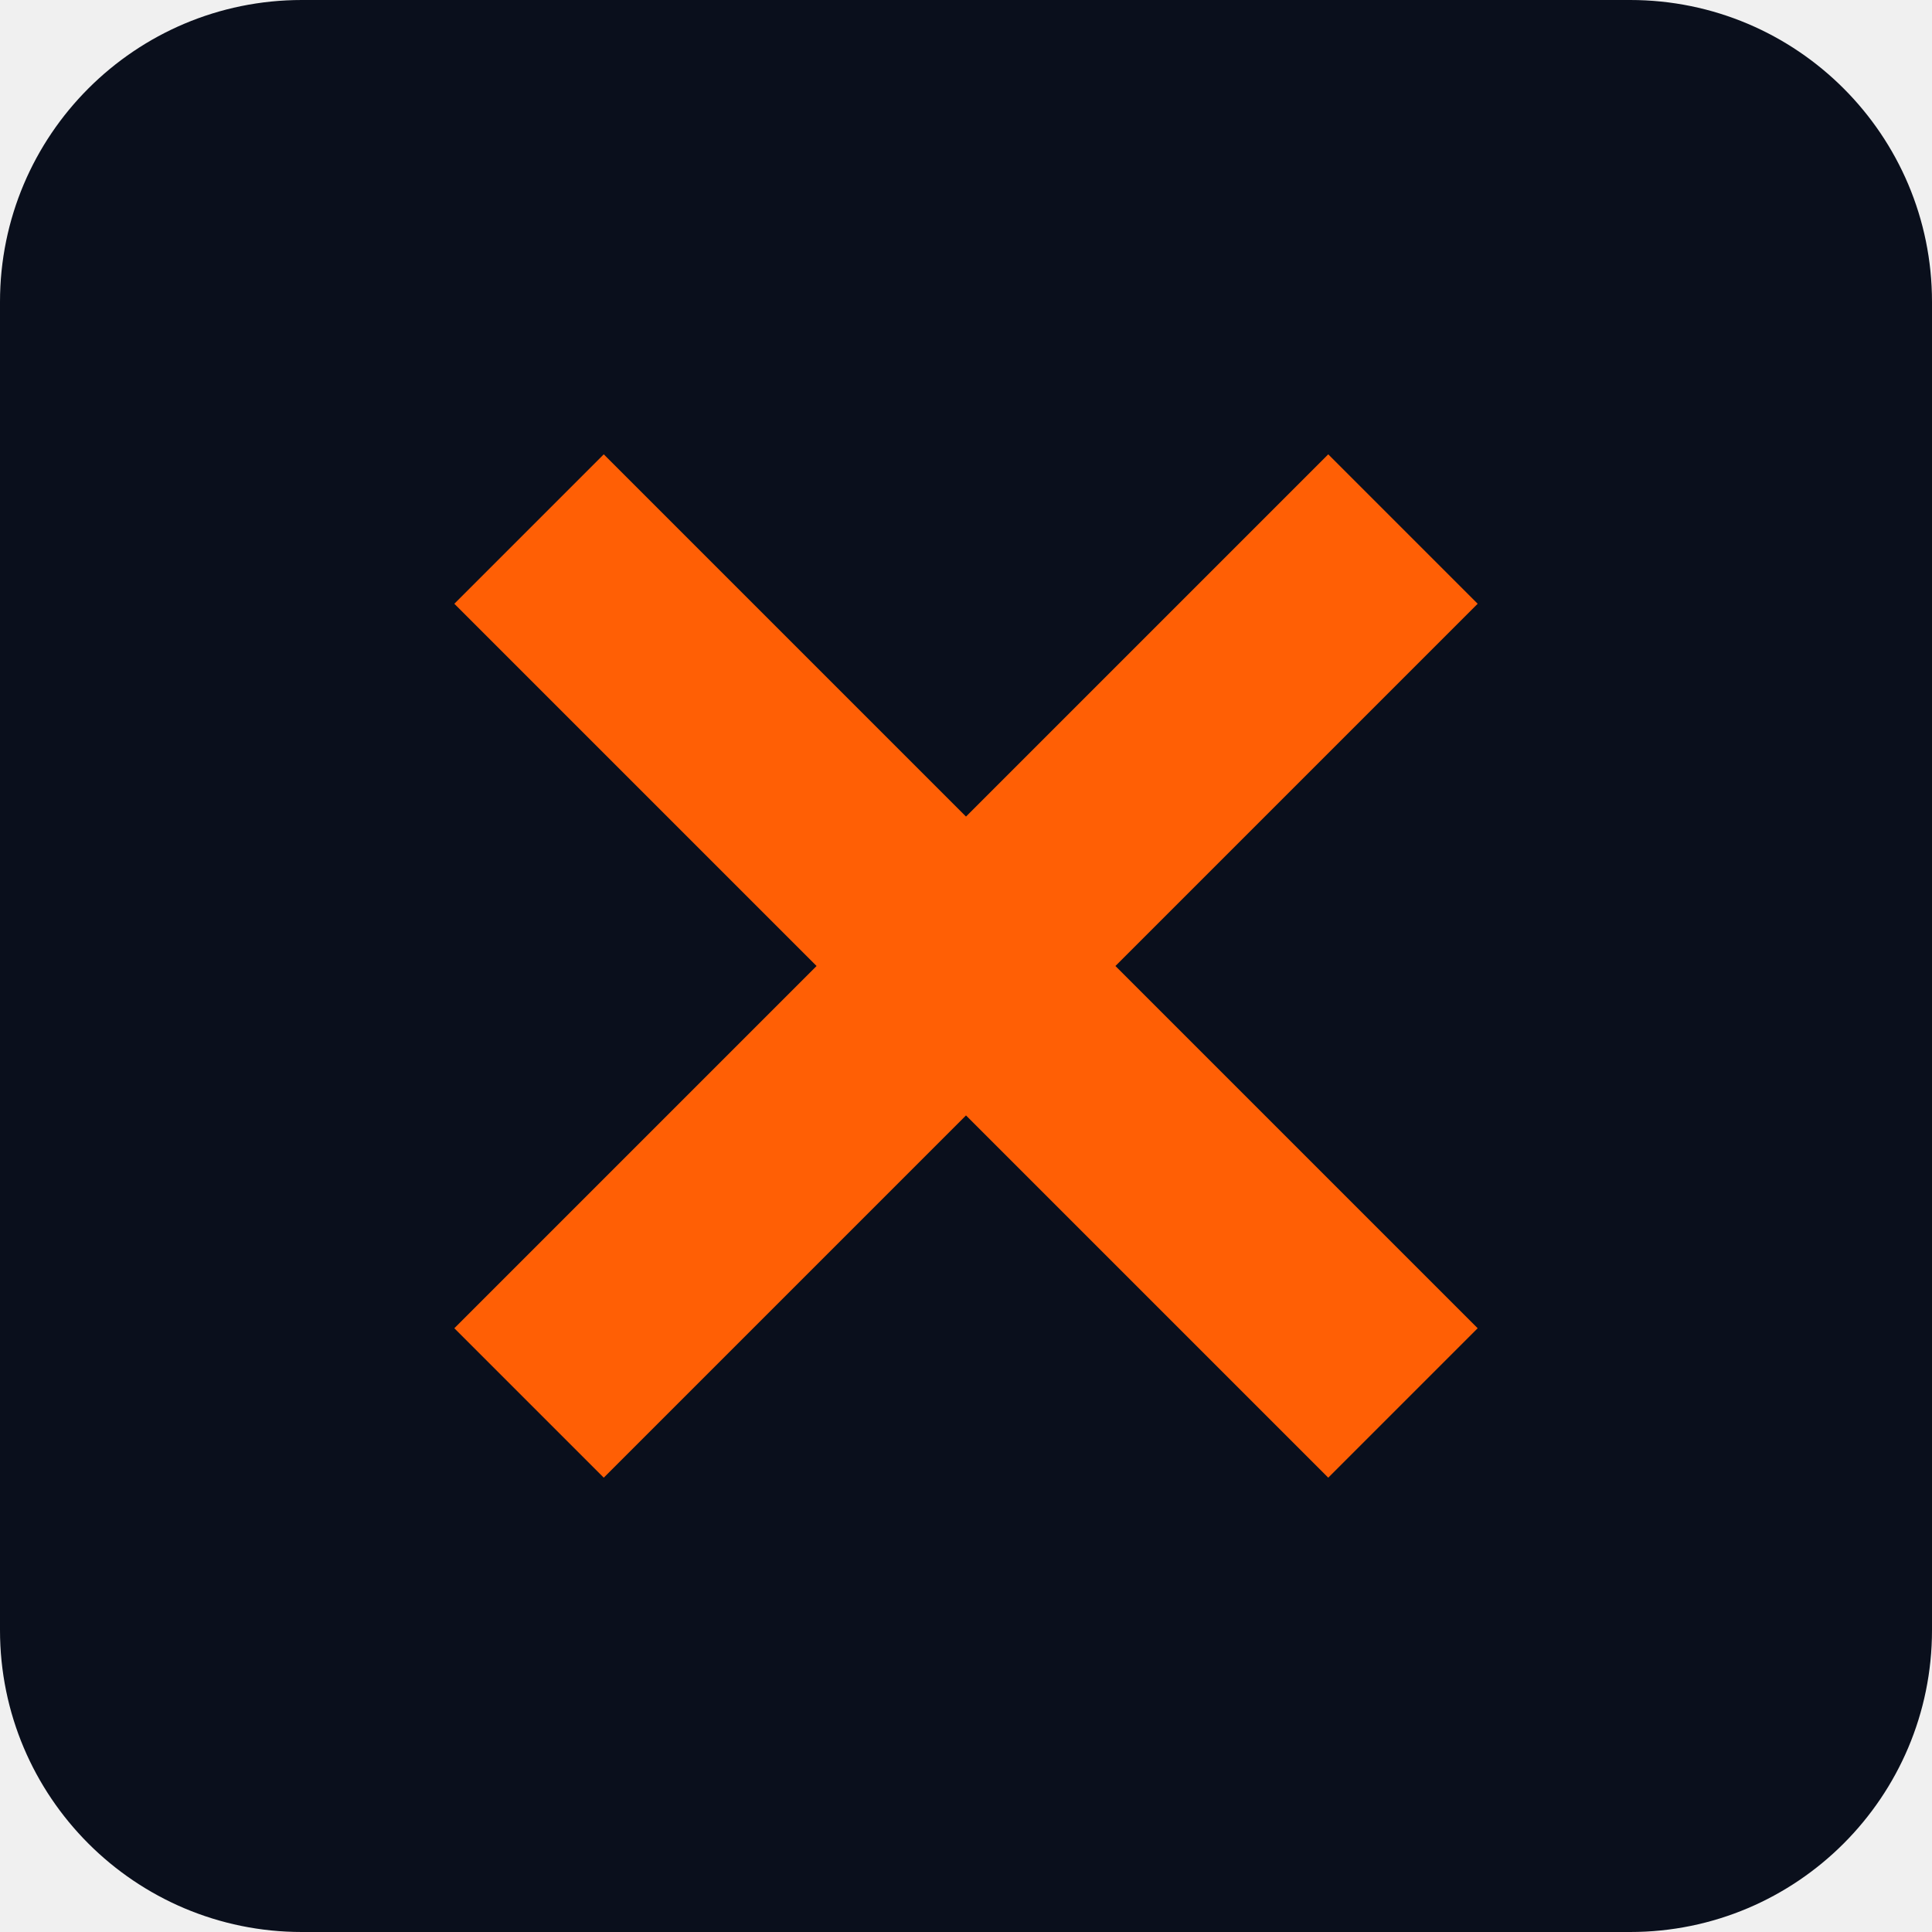
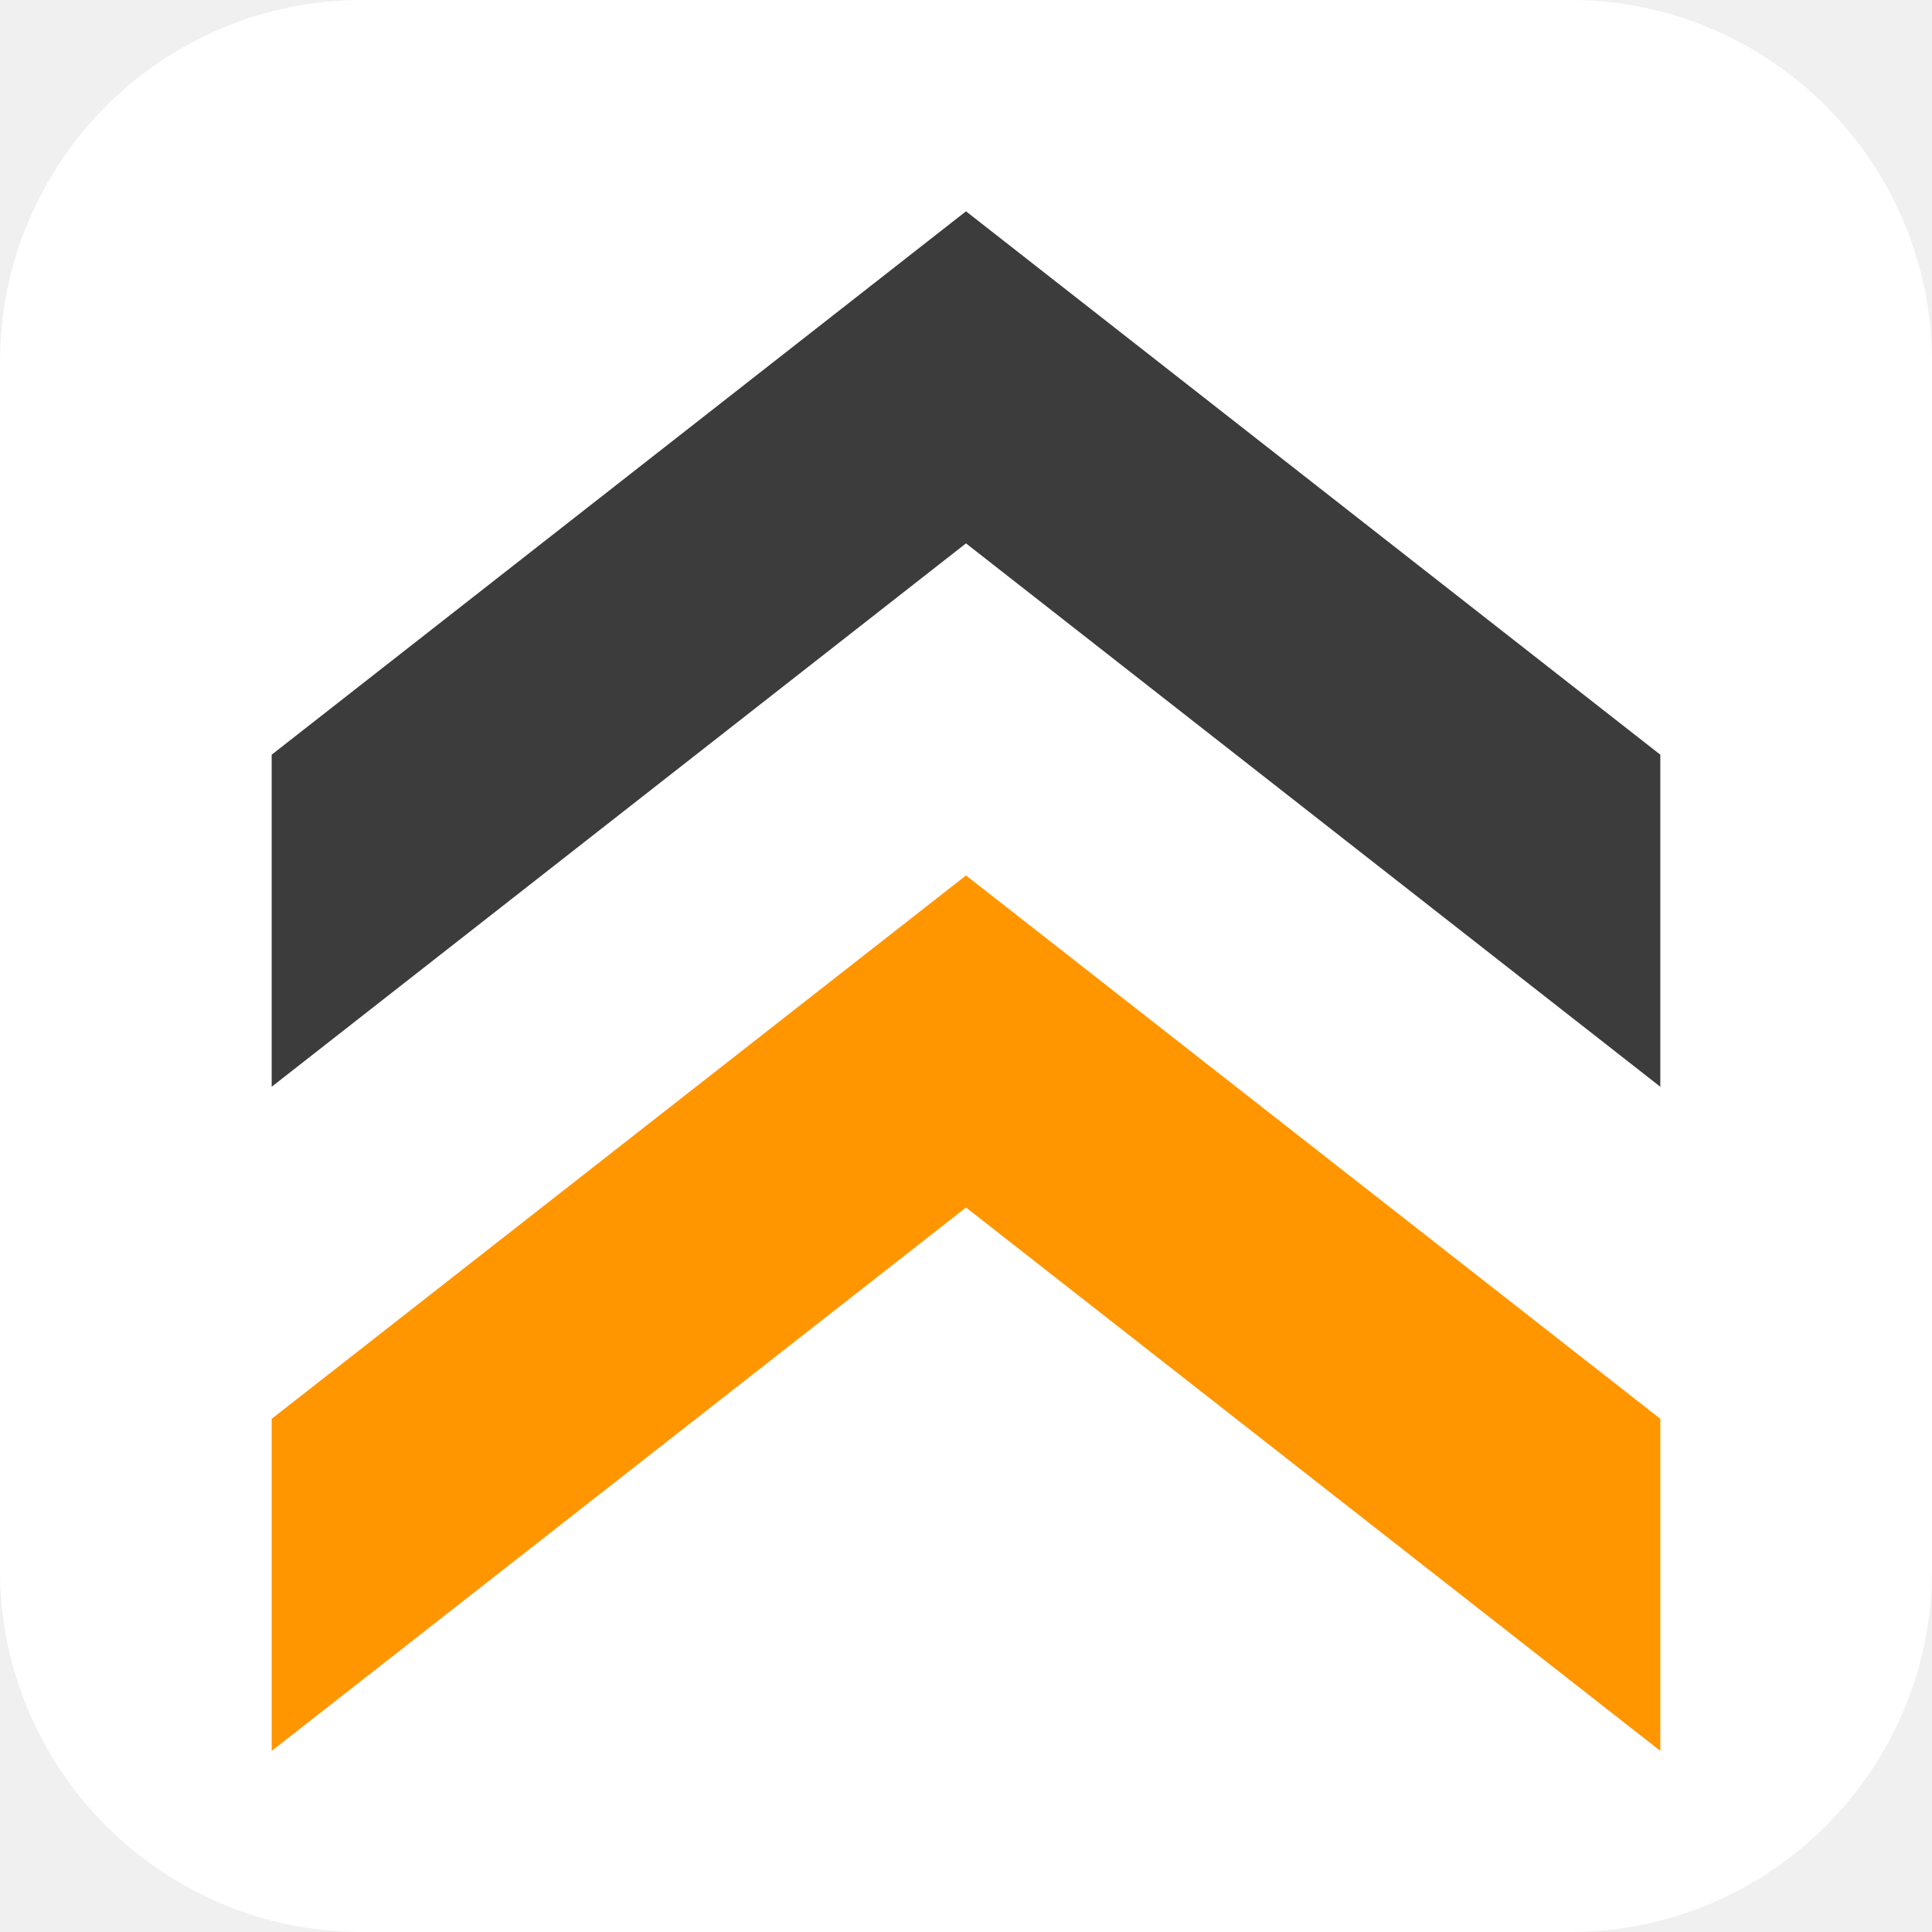
<svg xmlns="http://www.w3.org/2000/svg" viewBox="0 0 64 64">
-   <rect width="64" height="64" rx="10" fill="#0a0f1c" />
-   <path d="M20 20 44 44M44 20 20 44" stroke="#ff5f05" stroke-width="7" stroke-linecap="square" />
+   <rect width="64" height="64" rx="12" fill="#ffffff" />
+   <path d="M32 7 55 25v11L32 18 9 36V25z" fill="#3C3C3C" />
+   <path d="M32 29 55 47v11L32 40 9 58V47z" fill="#FF9600" />
</svg>
